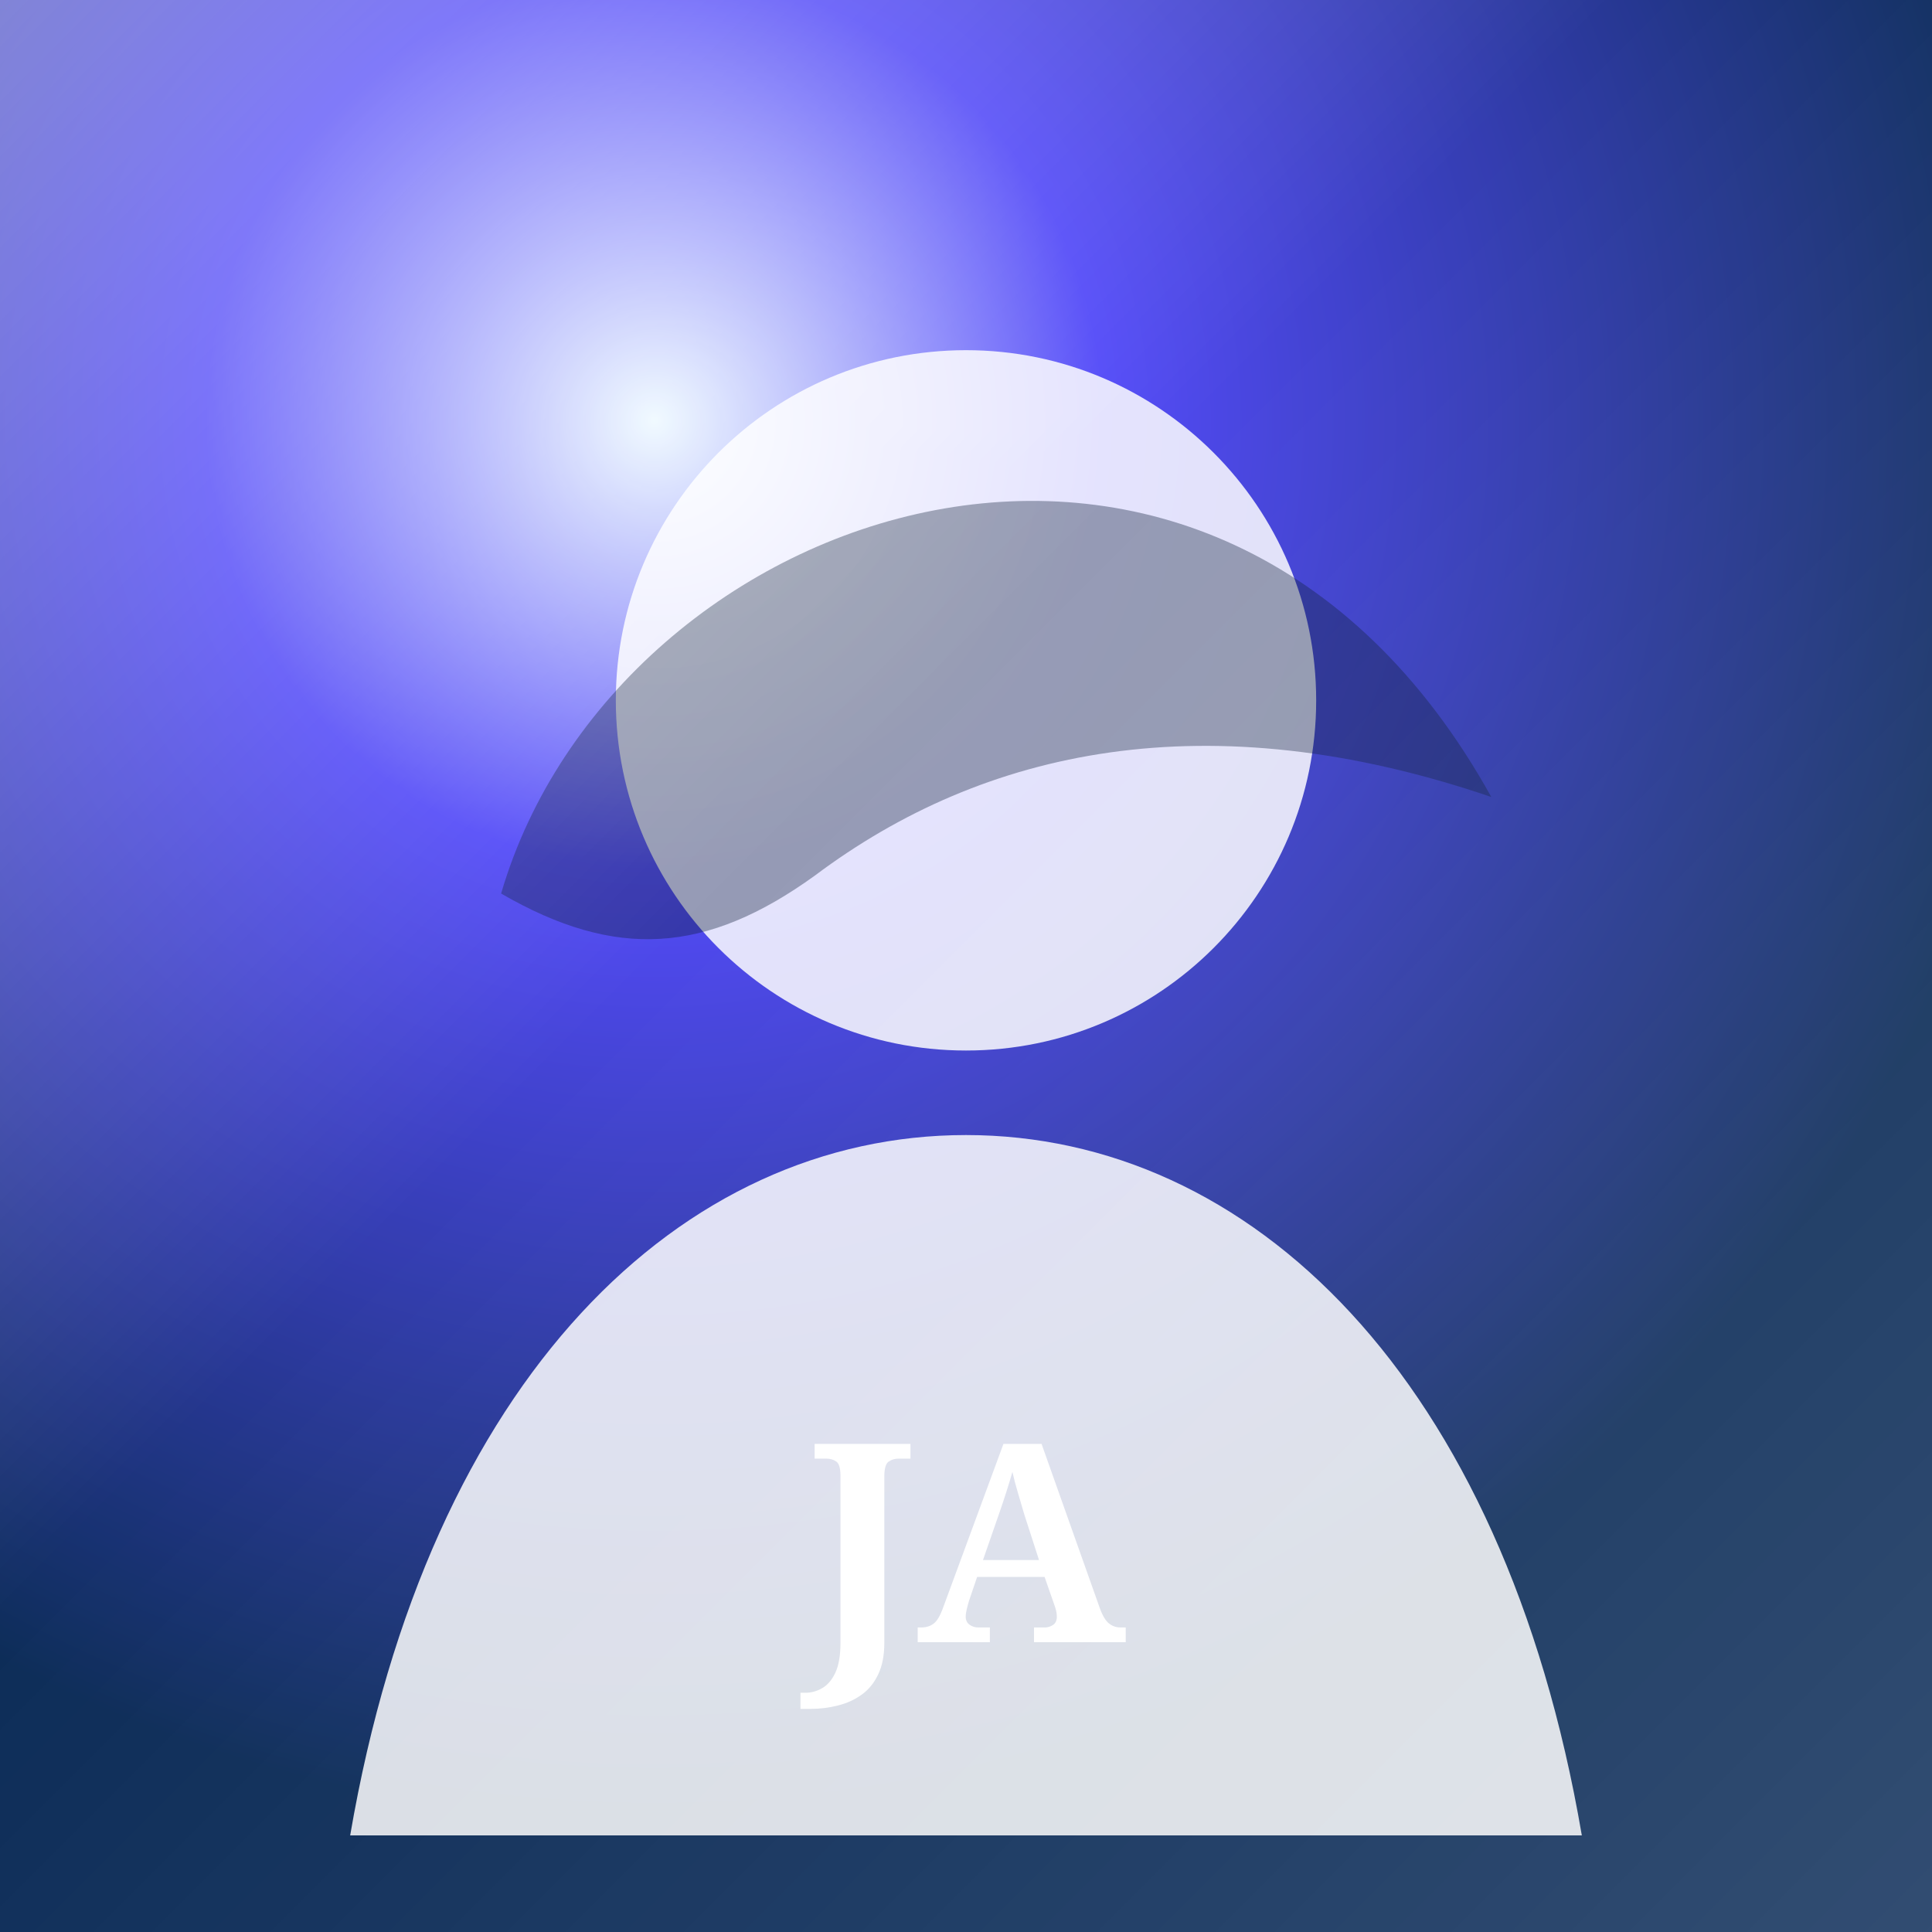
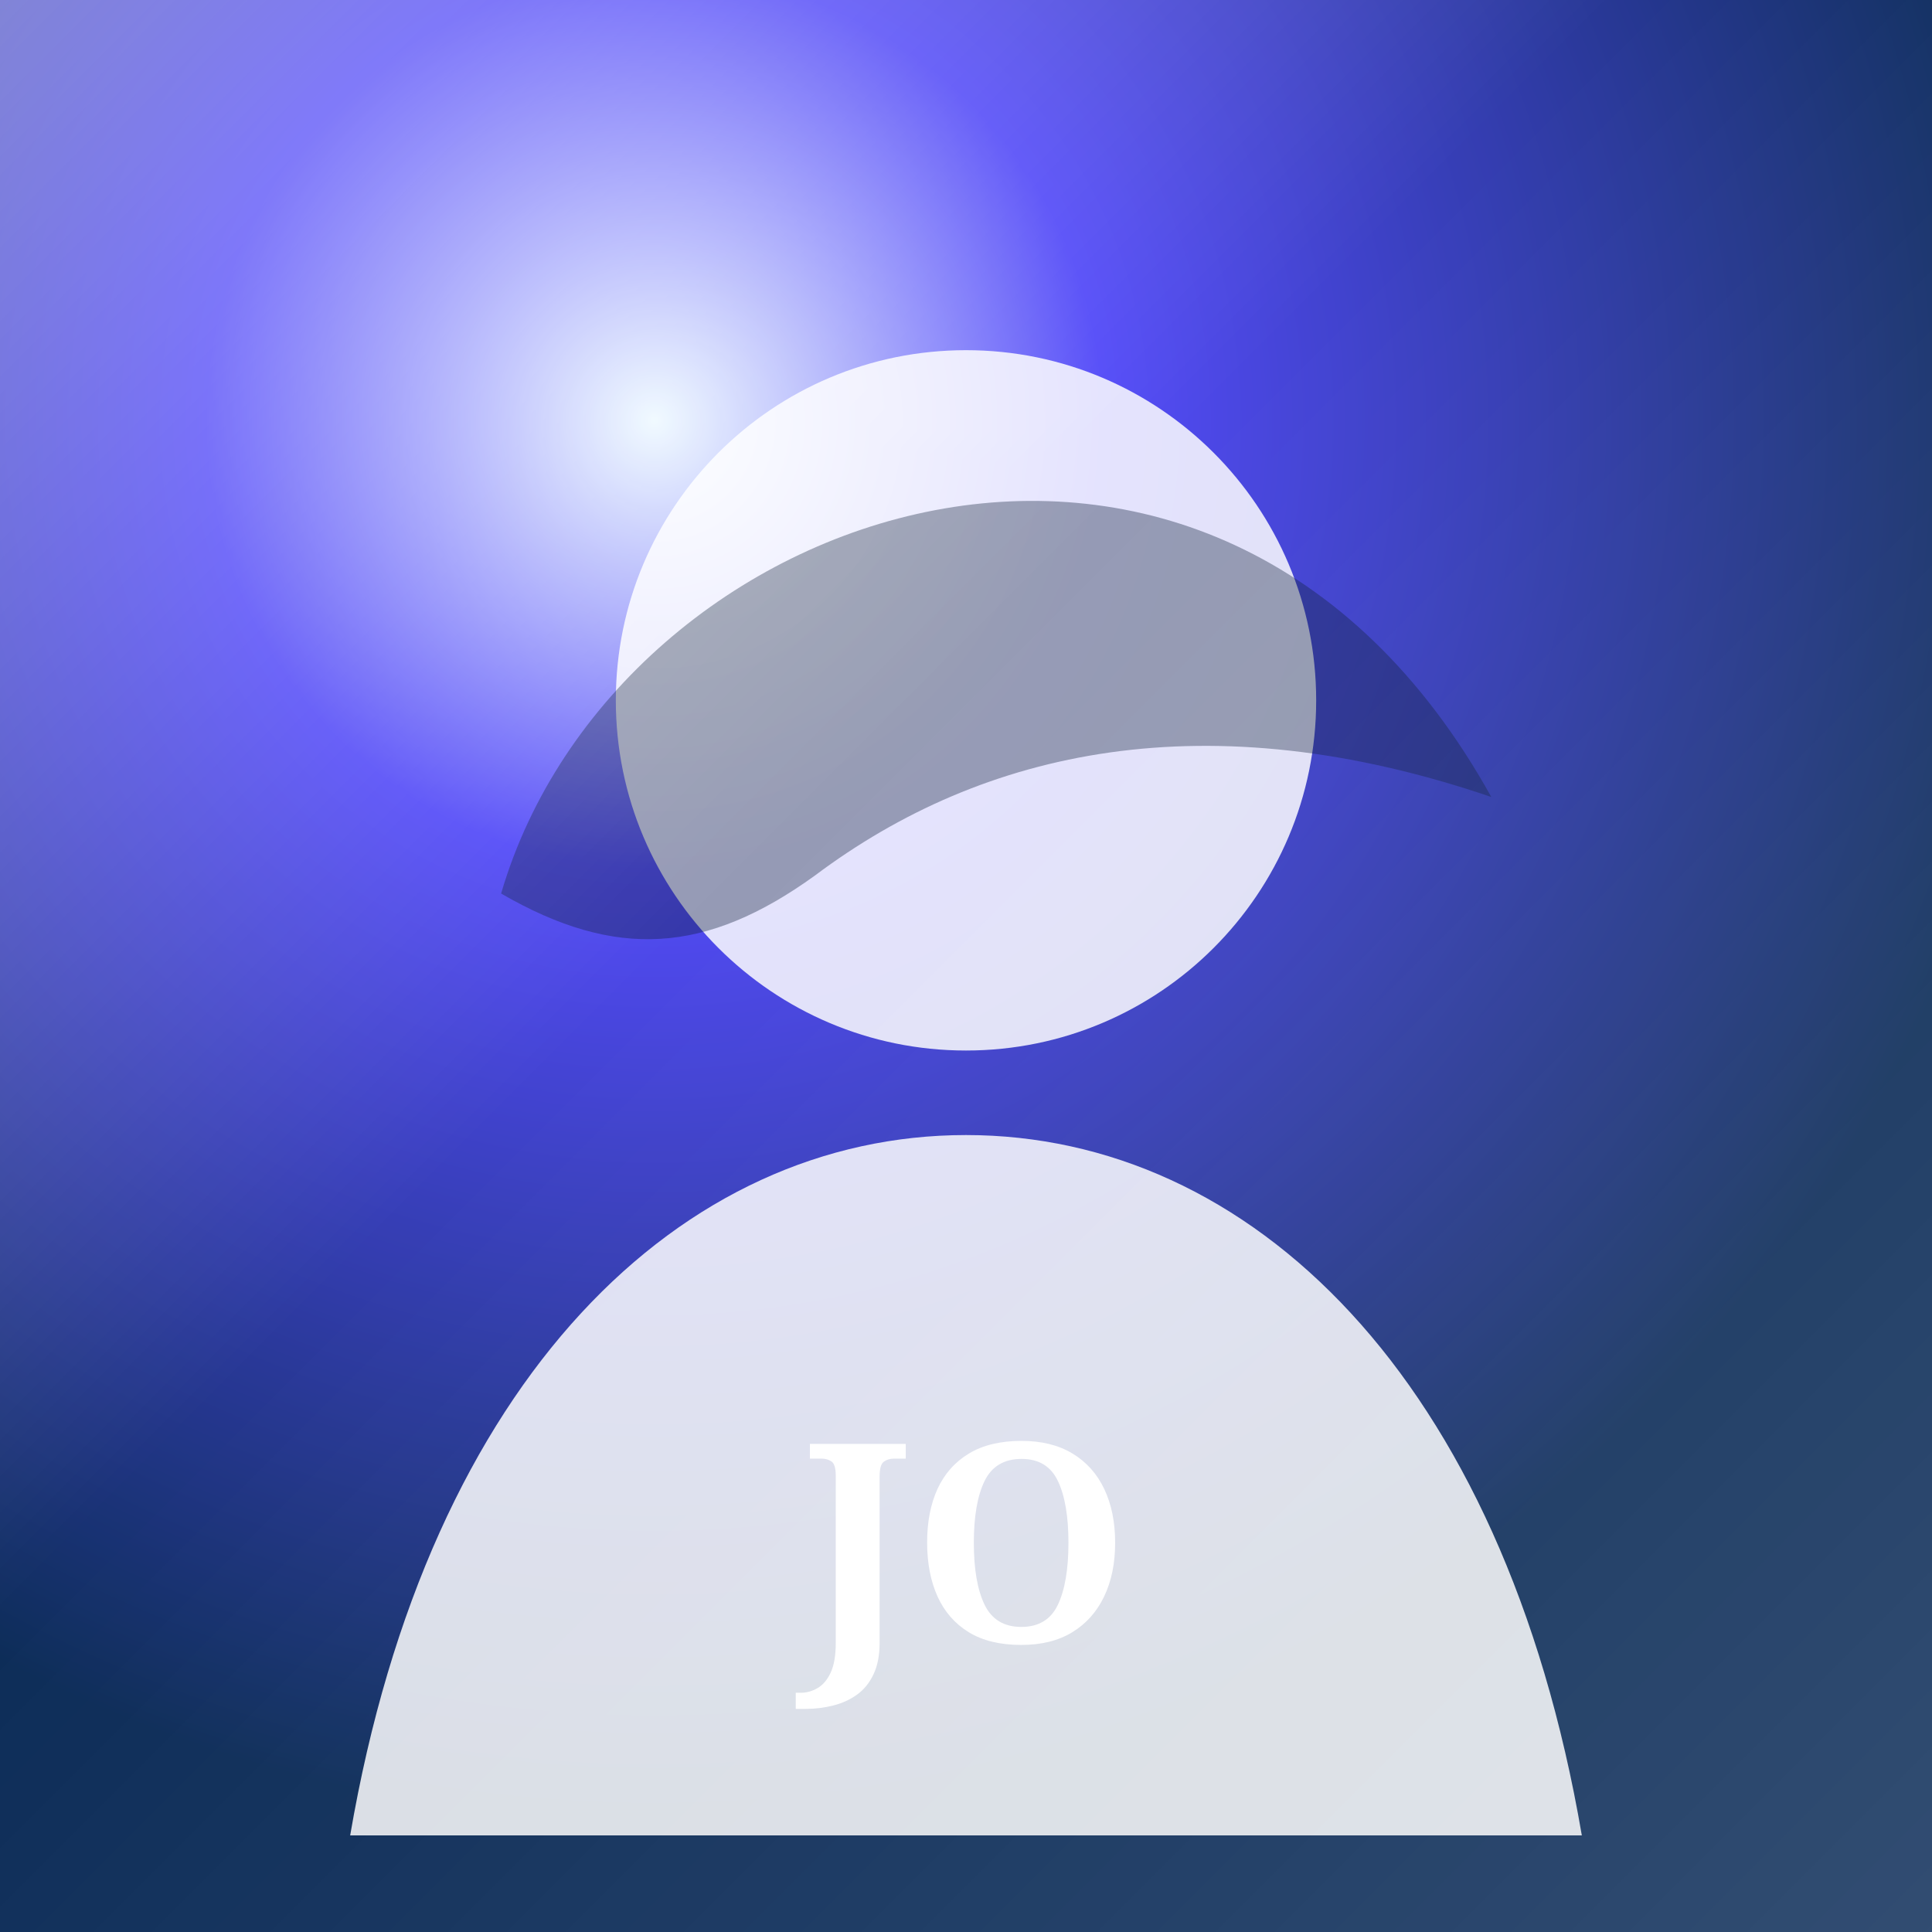
<svg xmlns="http://www.w3.org/2000/svg" width="320" height="320" viewBox="0 0 320 320">
  <defs>
    <radialGradient id="r" cx="34%" cy="22%" r="72%">
      <stop offset="0%" stop-color="#eef9ff" />
-       <stop offset="32%" stop-color="hsl(243, 92%, 62%)" />
+       <stop offset="32%" stop-color="hsl(243,92%,62%)" />
      <stop offset="100%" stop-color="#052653" />
    </radialGradient>
-     <linearGradient id="shine" x1="0" y1="0" x2="1" y2="1">
+     <linearGradient id="sh" x1="0" y1="0" x2="1" y2="1">
      <stop offset="0%" stop-color="rgba(255,255,255,.38)" />
      <stop offset="42%" stop-color="rgba(255,255,255,.03)" />
      <stop offset="100%" stop-color="rgba(255,255,255,.18)" />
    </linearGradient>
  </defs>
  <rect width="320" height="320" fill="url(#r)" />
  <circle cx="160" cy="116" r="58" fill="rgba(255,255,255,.84)" />
  <path d="M58 304c13-76 55-116 102-116s89 40 102 116" fill="rgba(255,255,255,.84)" />
  <path d="M83 148c19-65 118-99 164-16c-47-16-84-8-112 13c-18 13-33 14-52 3z" fill="rgba(4,21,48,.36)" />
-   <rect width="320" height="320" fill="url(#shine)" />
-   <text x="160" y="272" text-anchor="middle" font-family="Georgia,serif" font-size="46" font-weight="700" fill="white">JA</text>
+   <rect width="320" height="320" fill="url(#sh)" />
+   <text x="160" y="272" text-anchor="middle" font-family="Georgia,serif" font-size="46" font-weight="700" fill="white">JO</text>
</svg>
